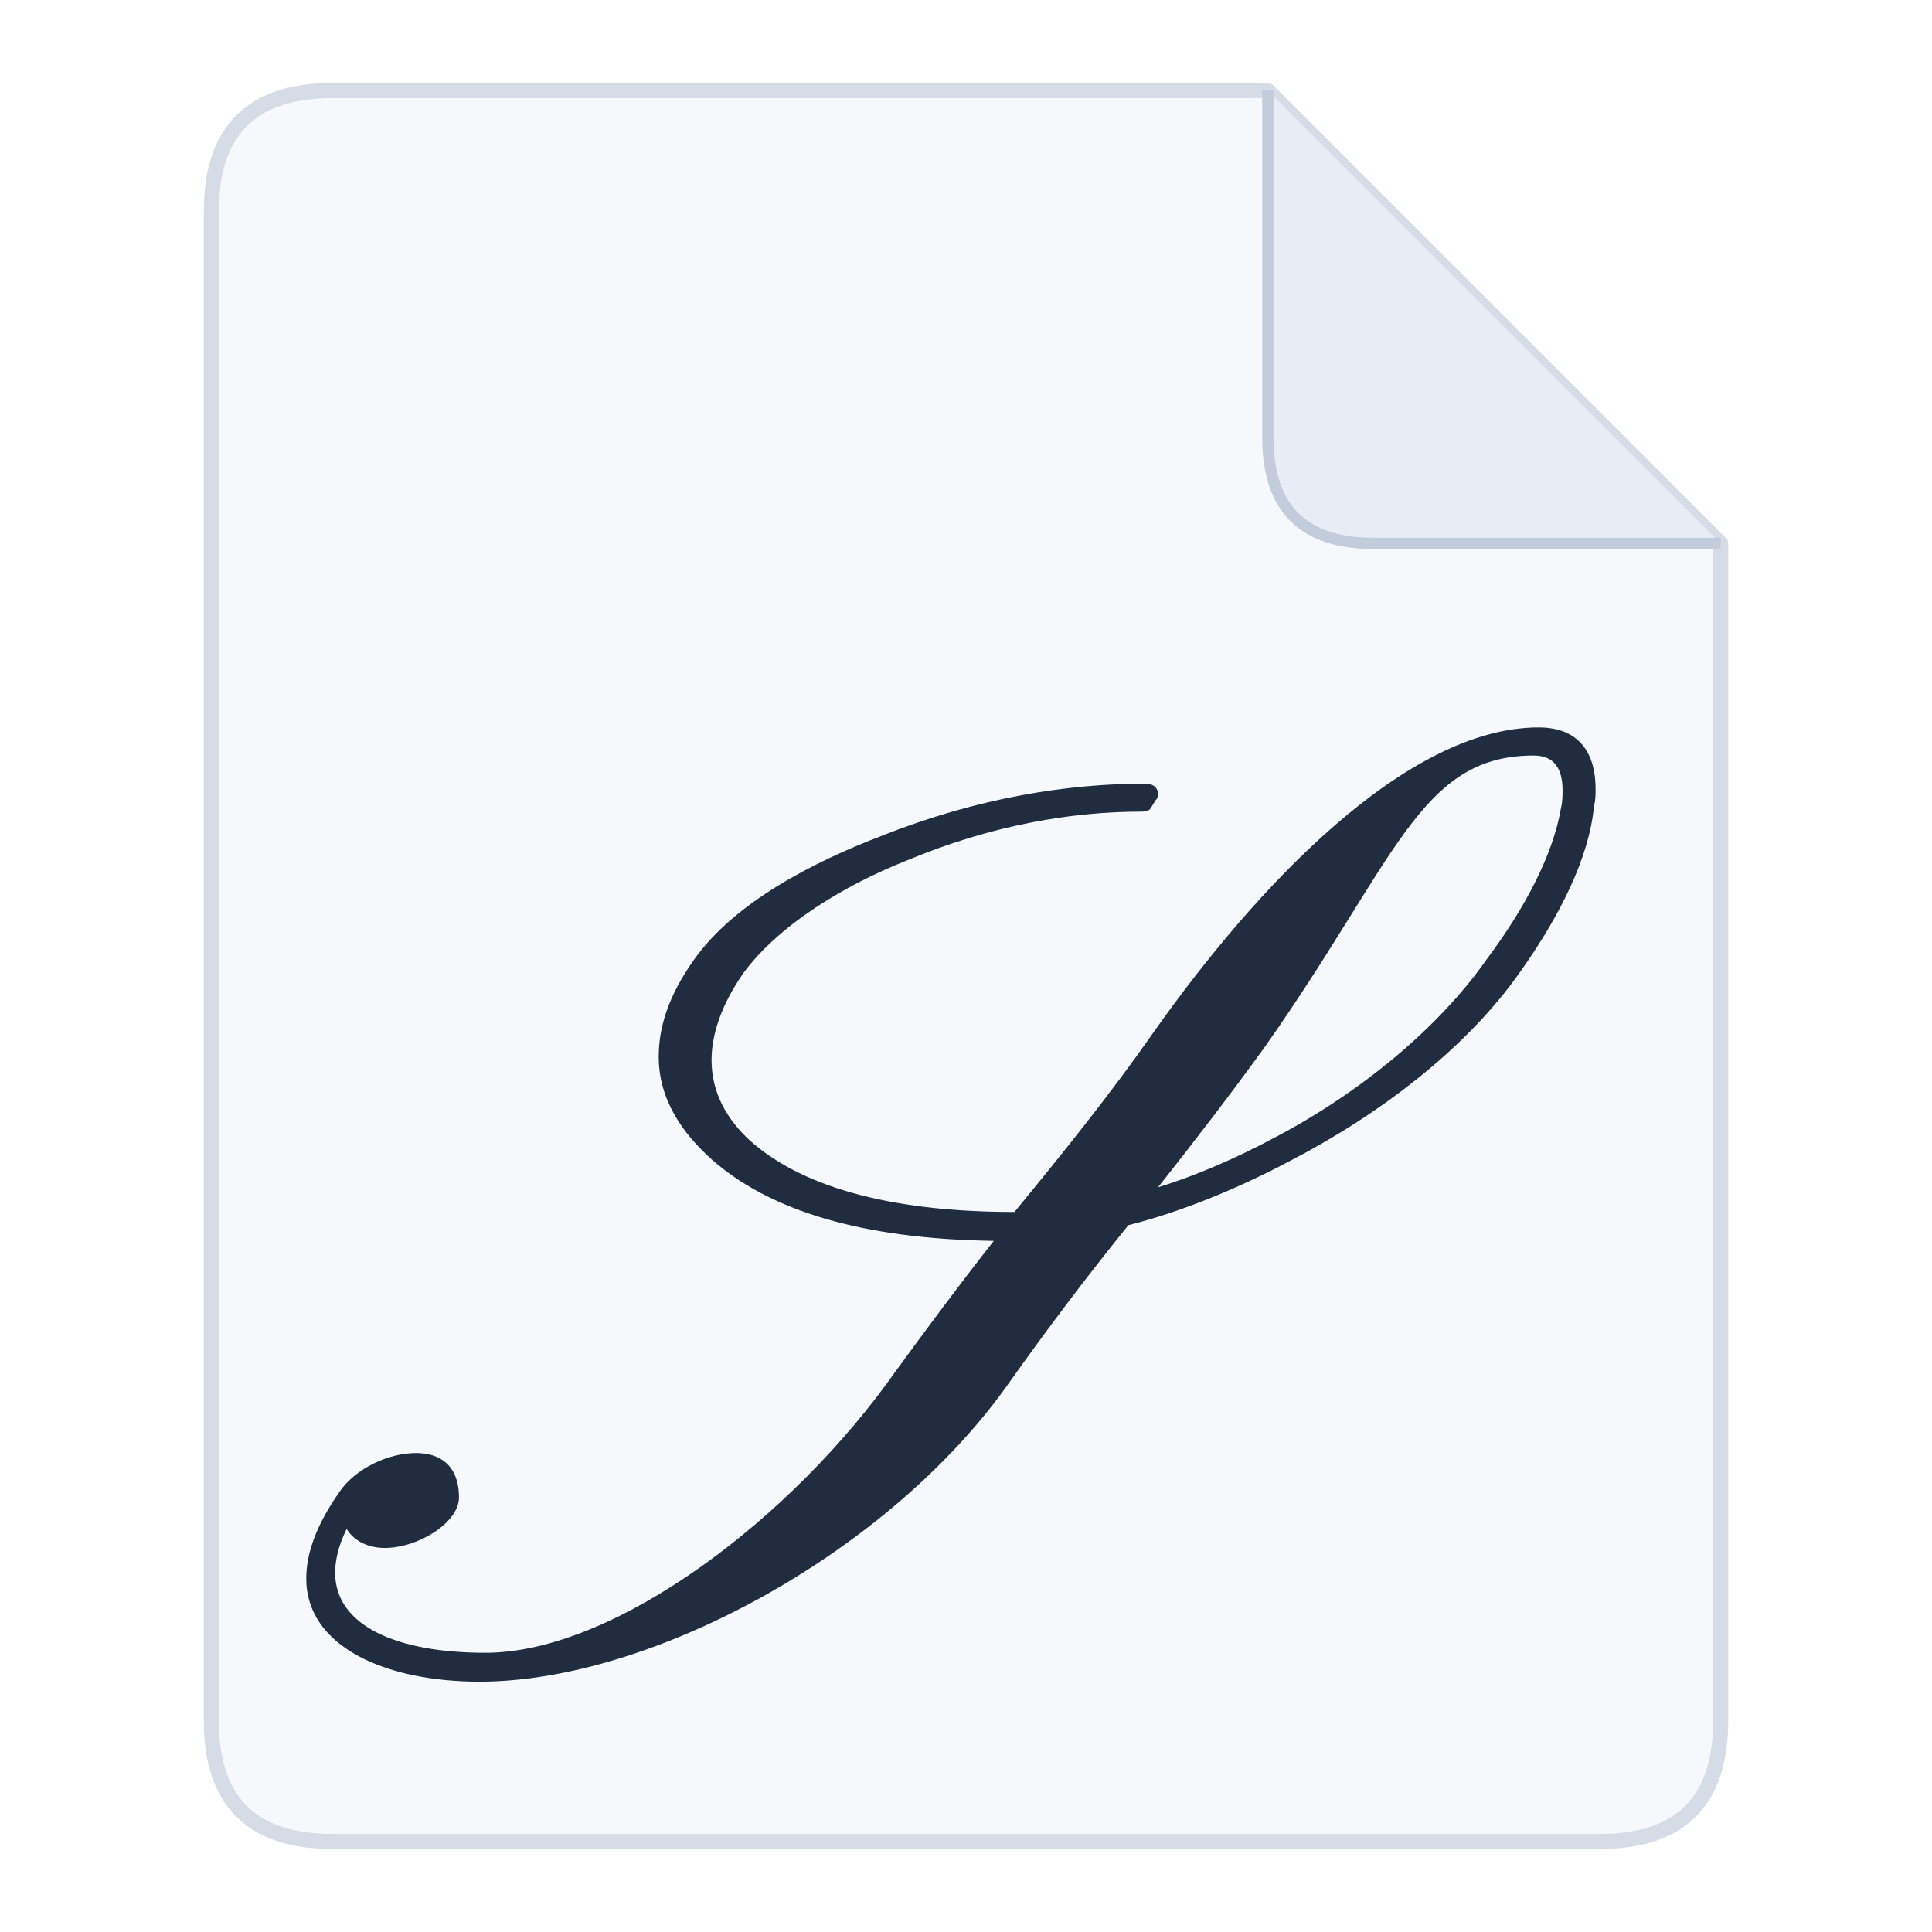
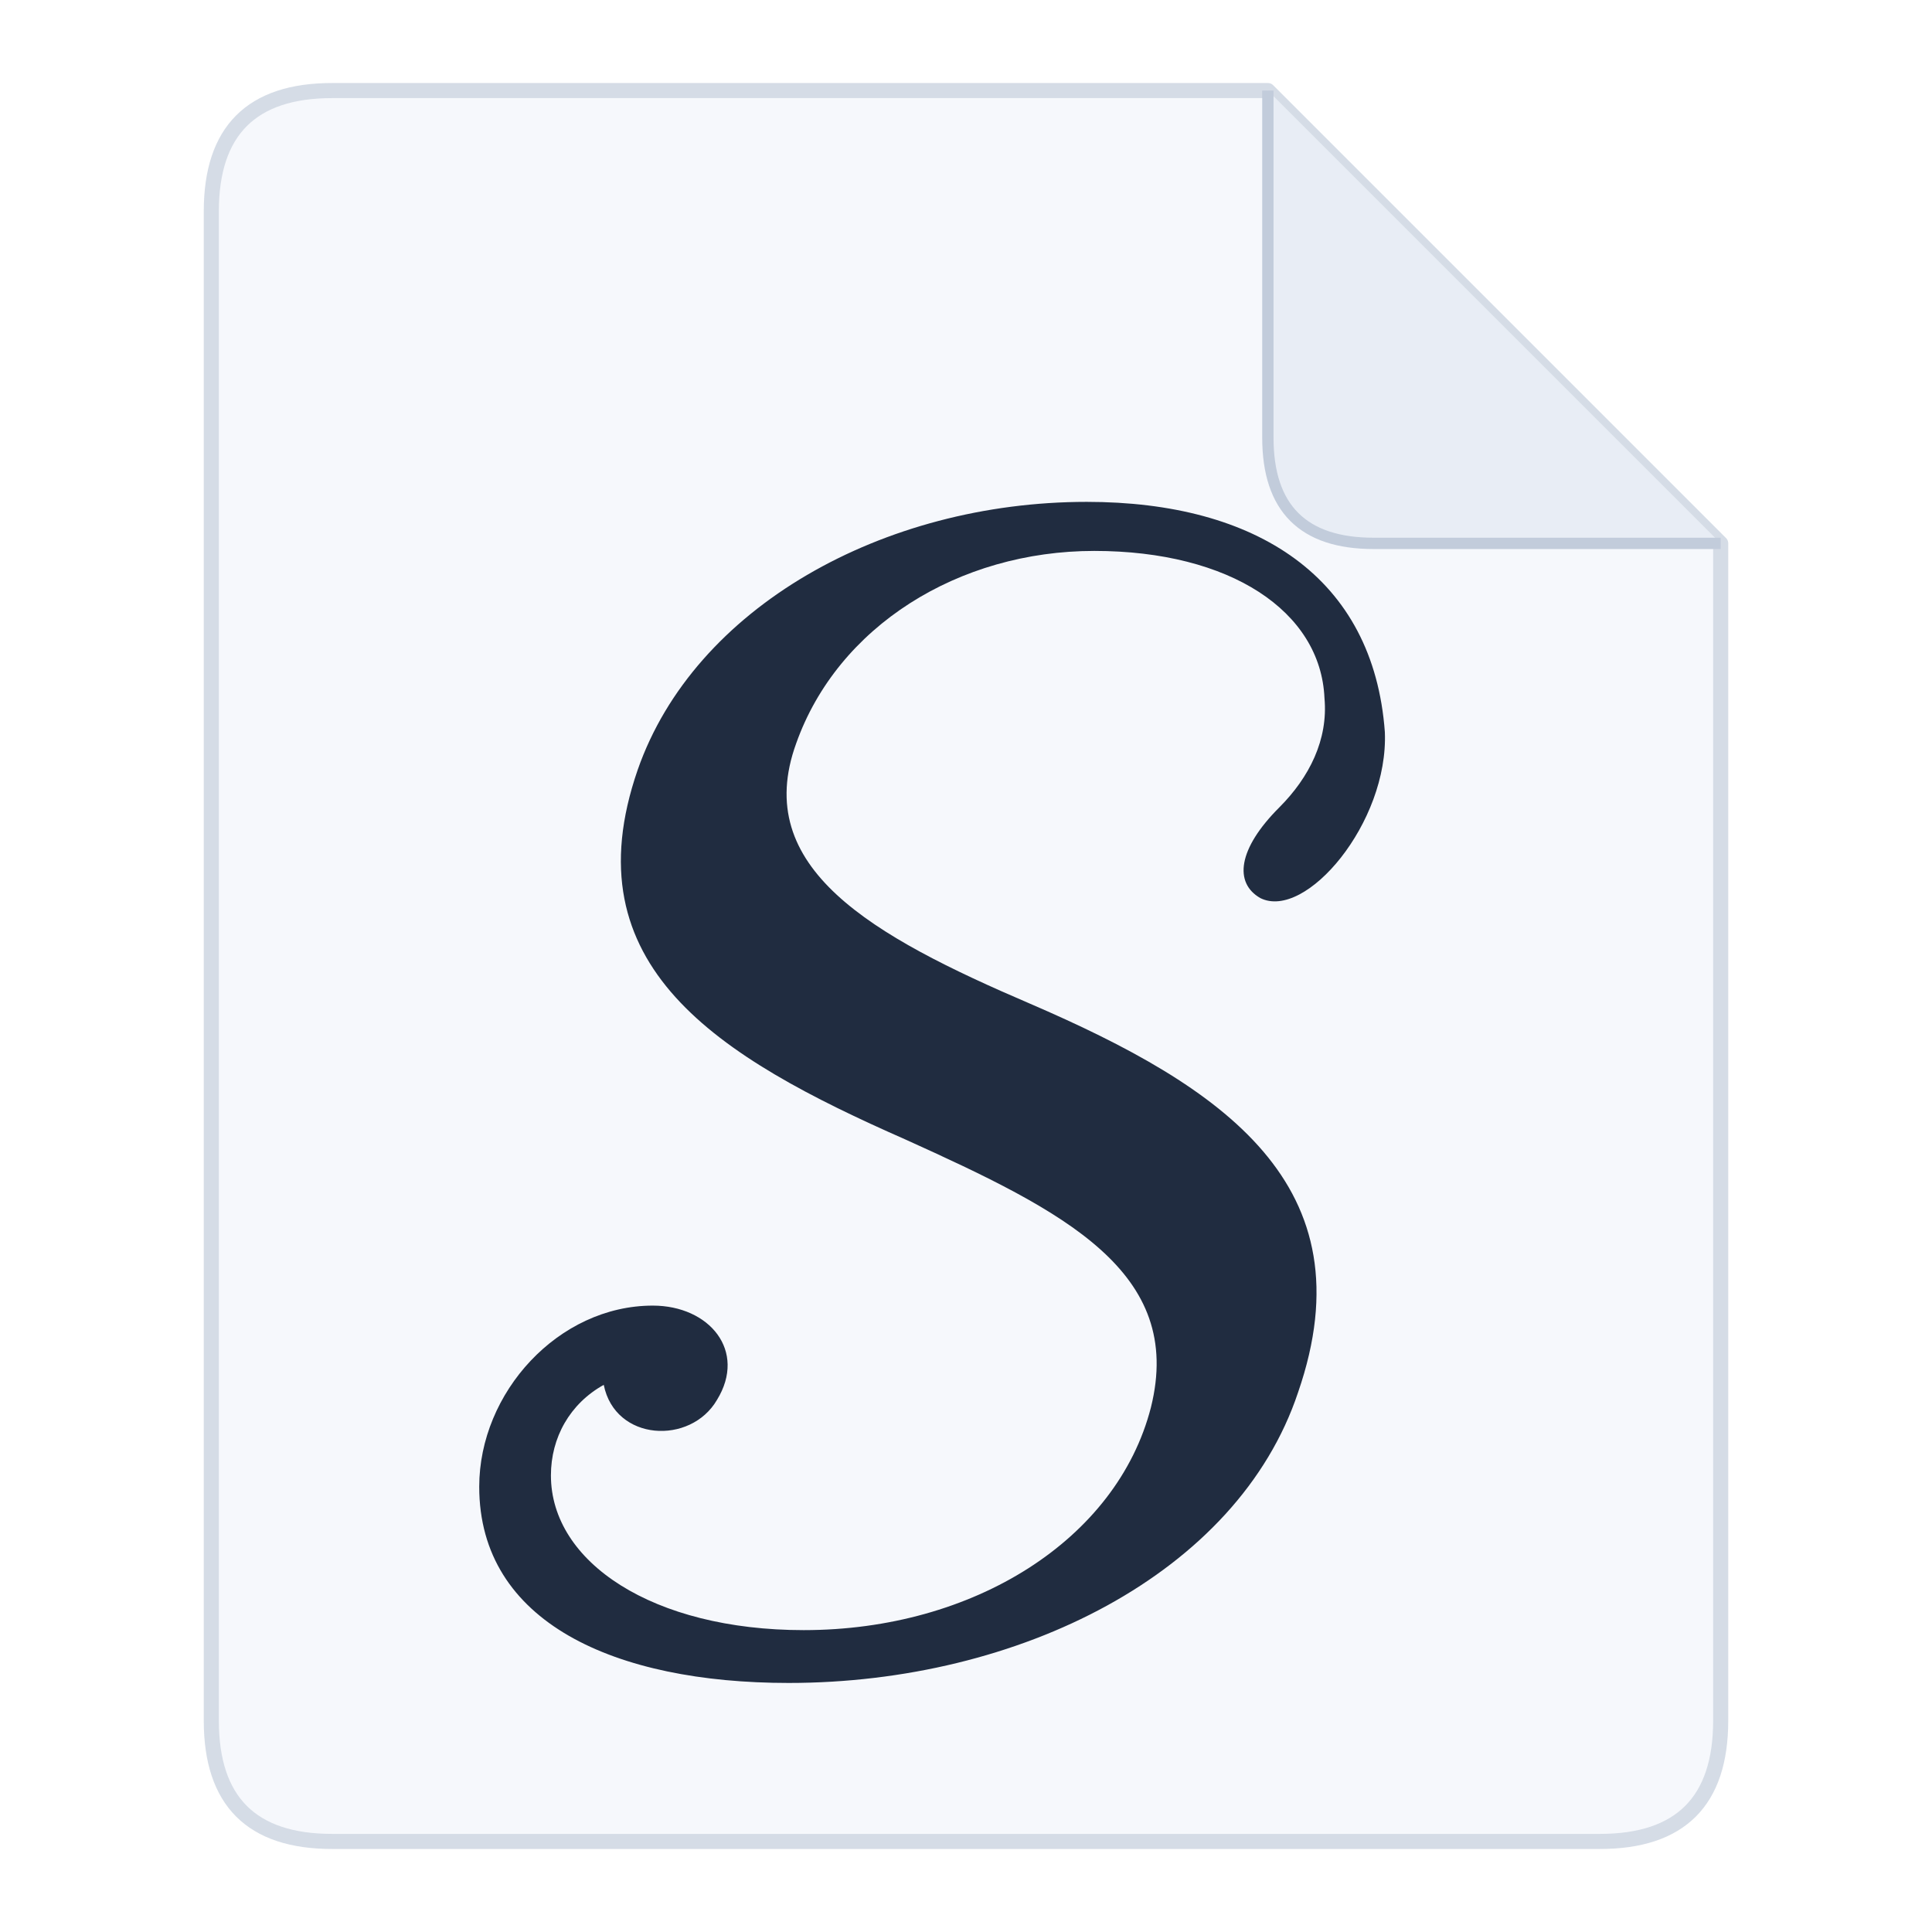
<svg xmlns="http://www.w3.org/2000/svg" width="512" height="512" viewBox="0 0 512 512">
  <path fill="#f6f8fc" stroke="#d5dce6" stroke-width="4" stroke-linejoin="round" d="M 88,24 H 336 L 456,144 V 456         Q 456,488 424,488 H 88 Q 56,488 56,456 V 56 Q 56,24 88,24 Z" />
  <path fill="#e8edf5" d="M 336,24 V 116 Q 336,144 364,144 H 456 Z" />
  <path fill="none" stroke="#c2ccdb" stroke-width="3" stroke-linejoin="round" d="M 336,24 V 116 Q 336,144 364,144 H 456" />
-   <path transform="translate(70 438) scale(14)" fill="#202c40" d="M 16.703 -16.453 C 15.219 -16.453 13.516 -16.188 11.703 -15.469 C 10.391 -14.969 8.906 -14.203 8.141 -13.125 C 7.641 -12.422 7.469 -11.828 7.469 -11.281 C 7.469 -10.469 7.922 -9.828 8.484 -9.328 C 9.734 -8.234 11.656 -7.828 13.812 -7.797 C 13.172 -6.984 12.547 -6.141 11.953 -5.328 C 10 -2.547 6.641 0 4.188 0 C 2.5 0 1.344 -0.516 1.344 -1.516 C 1.344 -1.75 1.406 -2.031 1.562 -2.344 C 1.703 -2.109 1.984 -1.984 2.281 -1.984 C 2.922 -1.984 3.688 -2.469 3.688 -2.938 C 3.688 -3.562 3.312 -3.781 2.875 -3.781 C 2.344 -3.781 1.734 -3.484 1.438 -3.062 C 0.984 -2.422 0.797 -1.875 0.797 -1.406 C 0.797 -0.125 2.281 0.547 4.078 0.547 C 7.344 0.547 11.828 -1.906 14.078 -5.078 C 14.797 -6.094 15.562 -7.109 16.359 -8.094 C 17.344 -8.344 18.391 -8.766 19.422 -9.312 C 21.141 -10.203 22.766 -11.453 23.766 -12.875 C 24.531 -13.953 25.078 -15.047 25.172 -16.016 C 25.203 -16.141 25.203 -16.234 25.203 -16.359 C 25.203 -16.953 24.953 -17.516 24.125 -17.516 C 21.609 -17.516 18.766 -14.484 16.828 -11.734 C 16.031 -10.594 15.141 -9.484 14.203 -8.344 C 12.078 -8.344 10.266 -8.734 9.188 -9.703 C 8.766 -10.094 8.469 -10.594 8.469 -11.219 C 8.469 -11.688 8.641 -12.25 9.078 -12.875 C 9.75 -13.781 10.984 -14.531 12.172 -15 C 13.781 -15.672 15.297 -15.922 16.609 -15.922 C 16.688 -15.922 16.75 -15.938 16.781 -15.984 L 16.875 -16.141 C 16.906 -16.156 16.922 -16.219 16.922 -16.266 C 16.922 -16.359 16.828 -16.453 16.703 -16.453 Z M 24.031 -16.984 C 24.422 -16.984 24.578 -16.734 24.578 -16.328 C 24.578 -16.234 24.578 -16.109 24.547 -15.984 C 24.406 -15.141 23.891 -14.125 23.141 -13.125 C 22.219 -11.812 20.734 -10.594 19.125 -9.75 C 18.391 -9.359 17.641 -9.031 16.922 -8.812 C 17.625 -9.703 18.312 -10.594 18.953 -11.484 C 21.438 -15.016 21.875 -16.984 24.031 -16.984 Z M 24.031 -16.984 " />
+   <path fill="#202c40" d="     M 367,194     C 364,153 333,133 288,133     C 234,133 184,161 169,204     C 151,256 190,280 240,302     C 282,321 314,337 305,373     C 296,408 258,432 213,432     C 173,432 146,414 146,391     C 146,381 151,372 160,367     C 163,382 183,383 190,371     C 198,358 188,346 173,346     C 148,346 127,369 127,394     C 127,430 163,446 209,446     C 270,446 328,417 344,369     C 363,314 324,288 273,266     C 231,248 199,230 211,197     C 222,166 254,146 290,146     C 326,146 350,162 351,185     C 352,196 347,206 339,214     C 328,225 327,234 334,238     C 346,244 368,218 367,194 Z" />
</svg>
